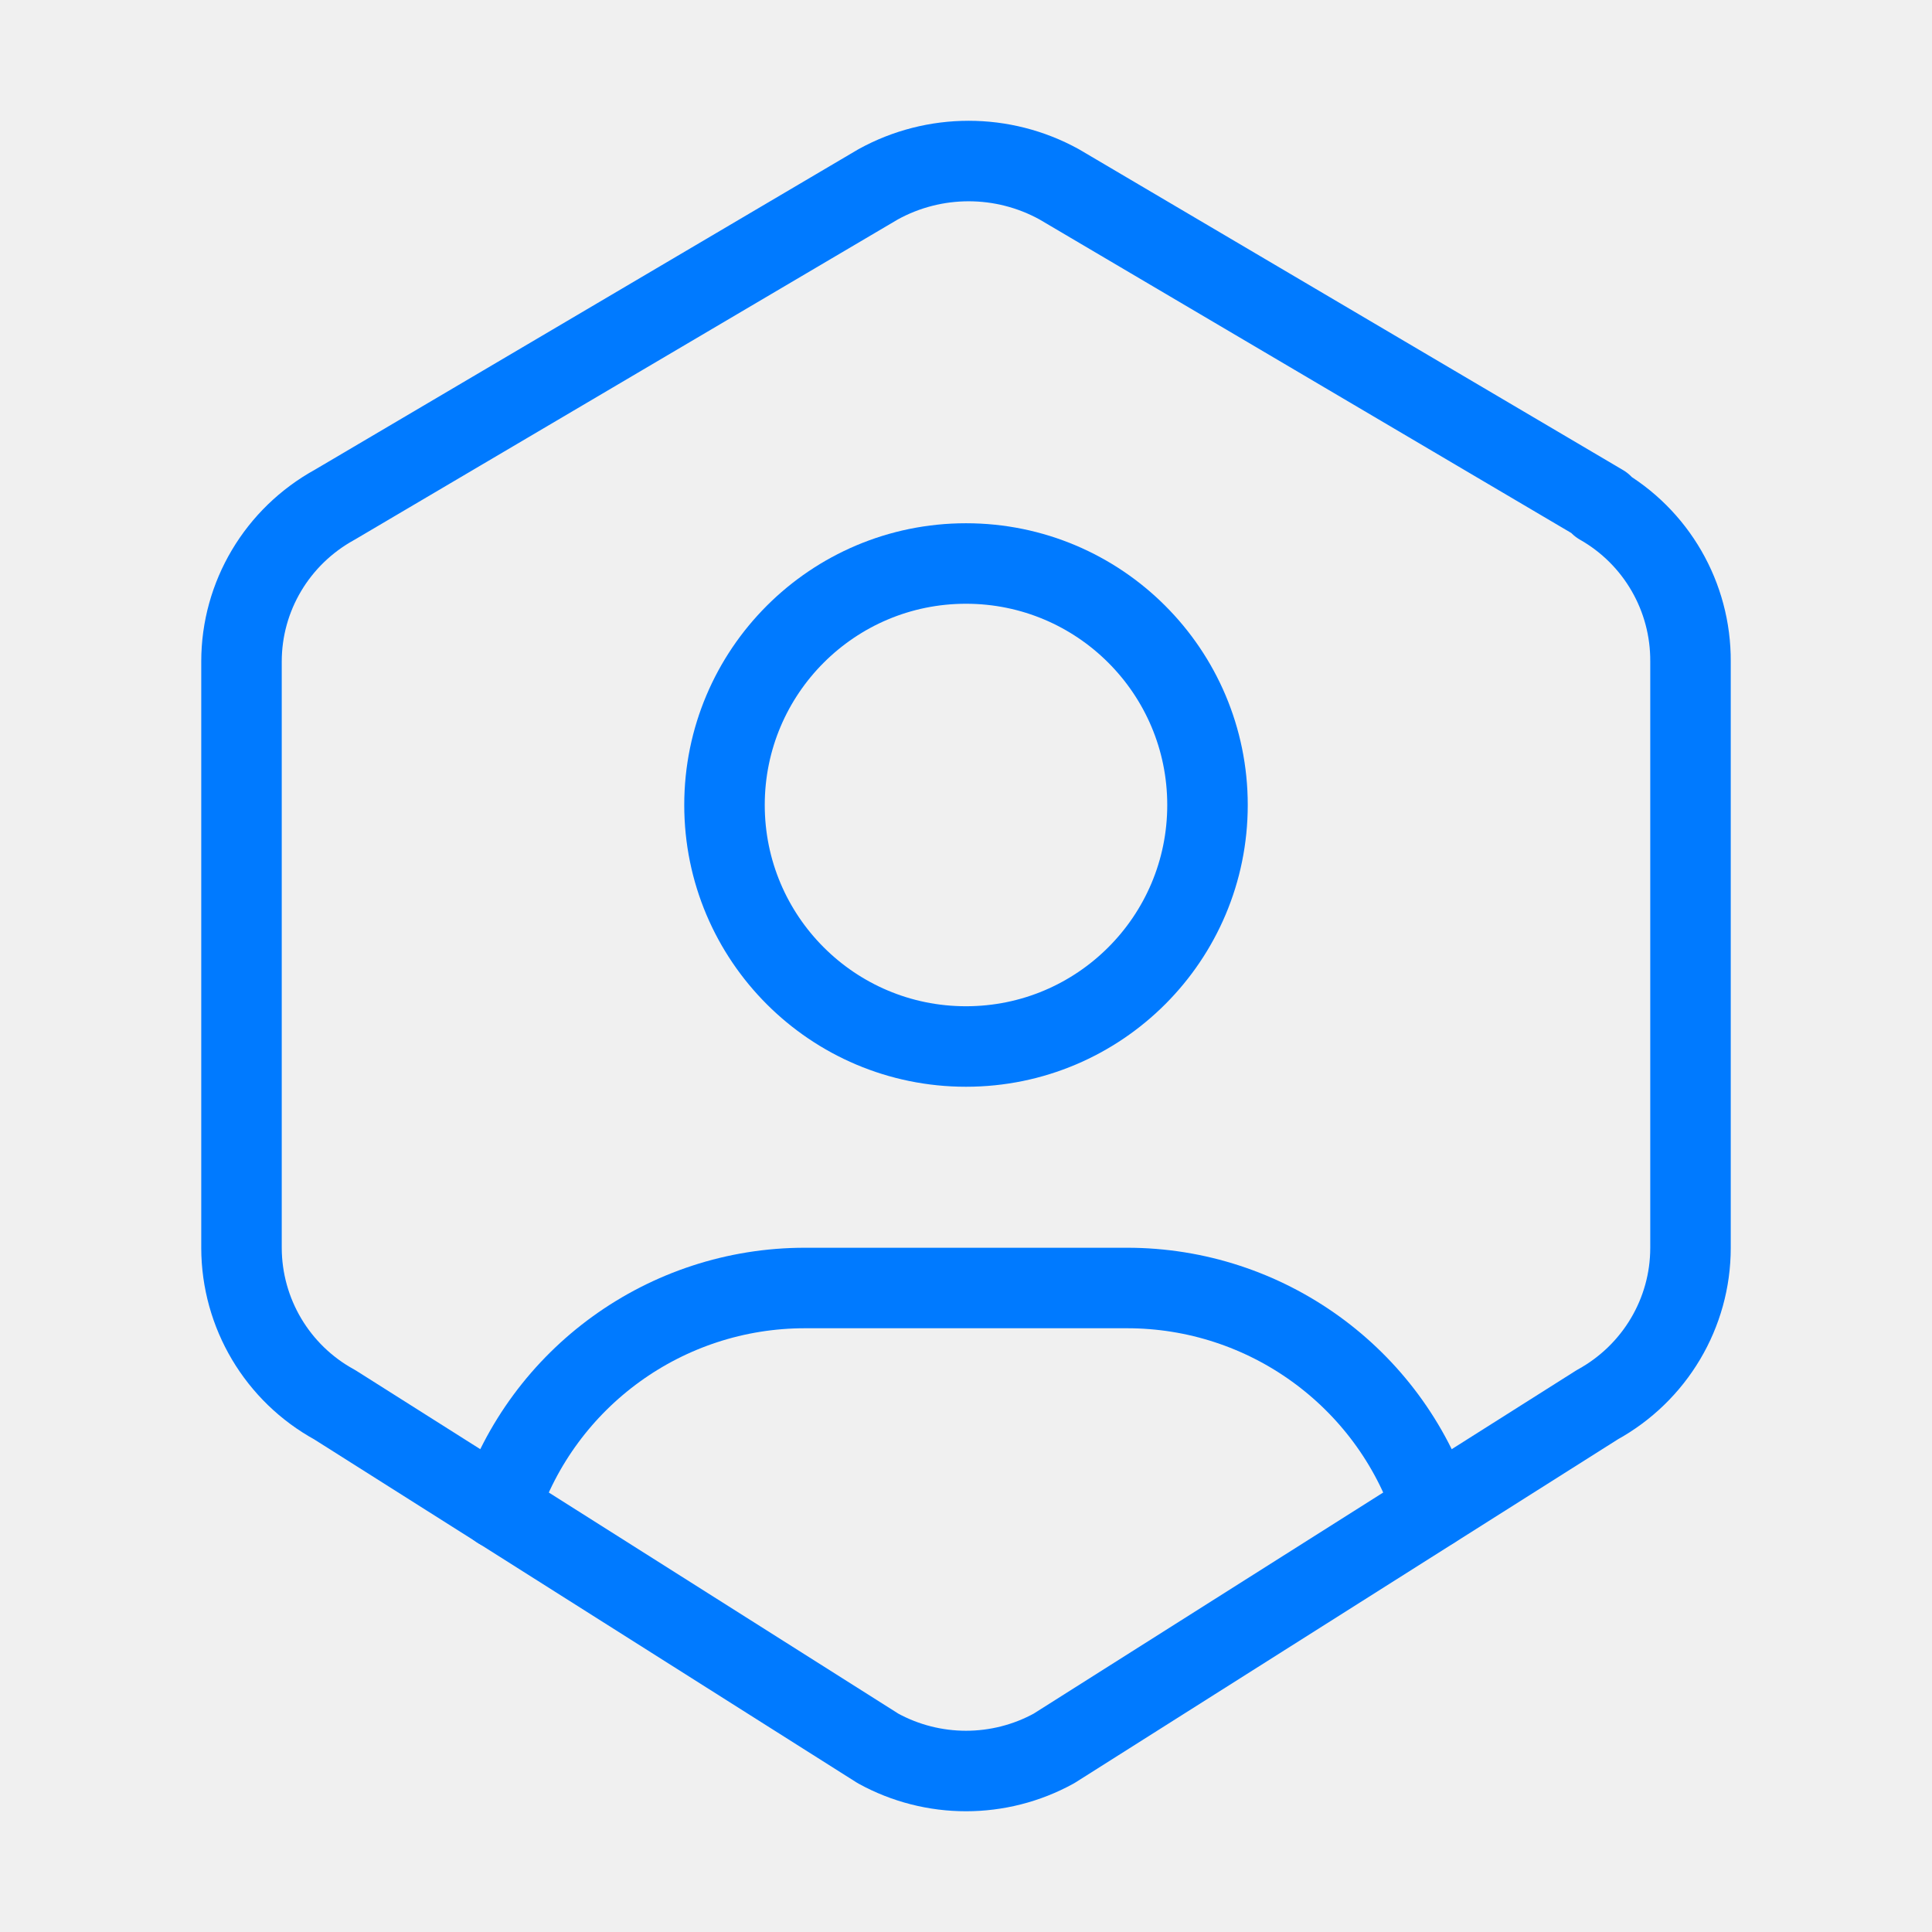
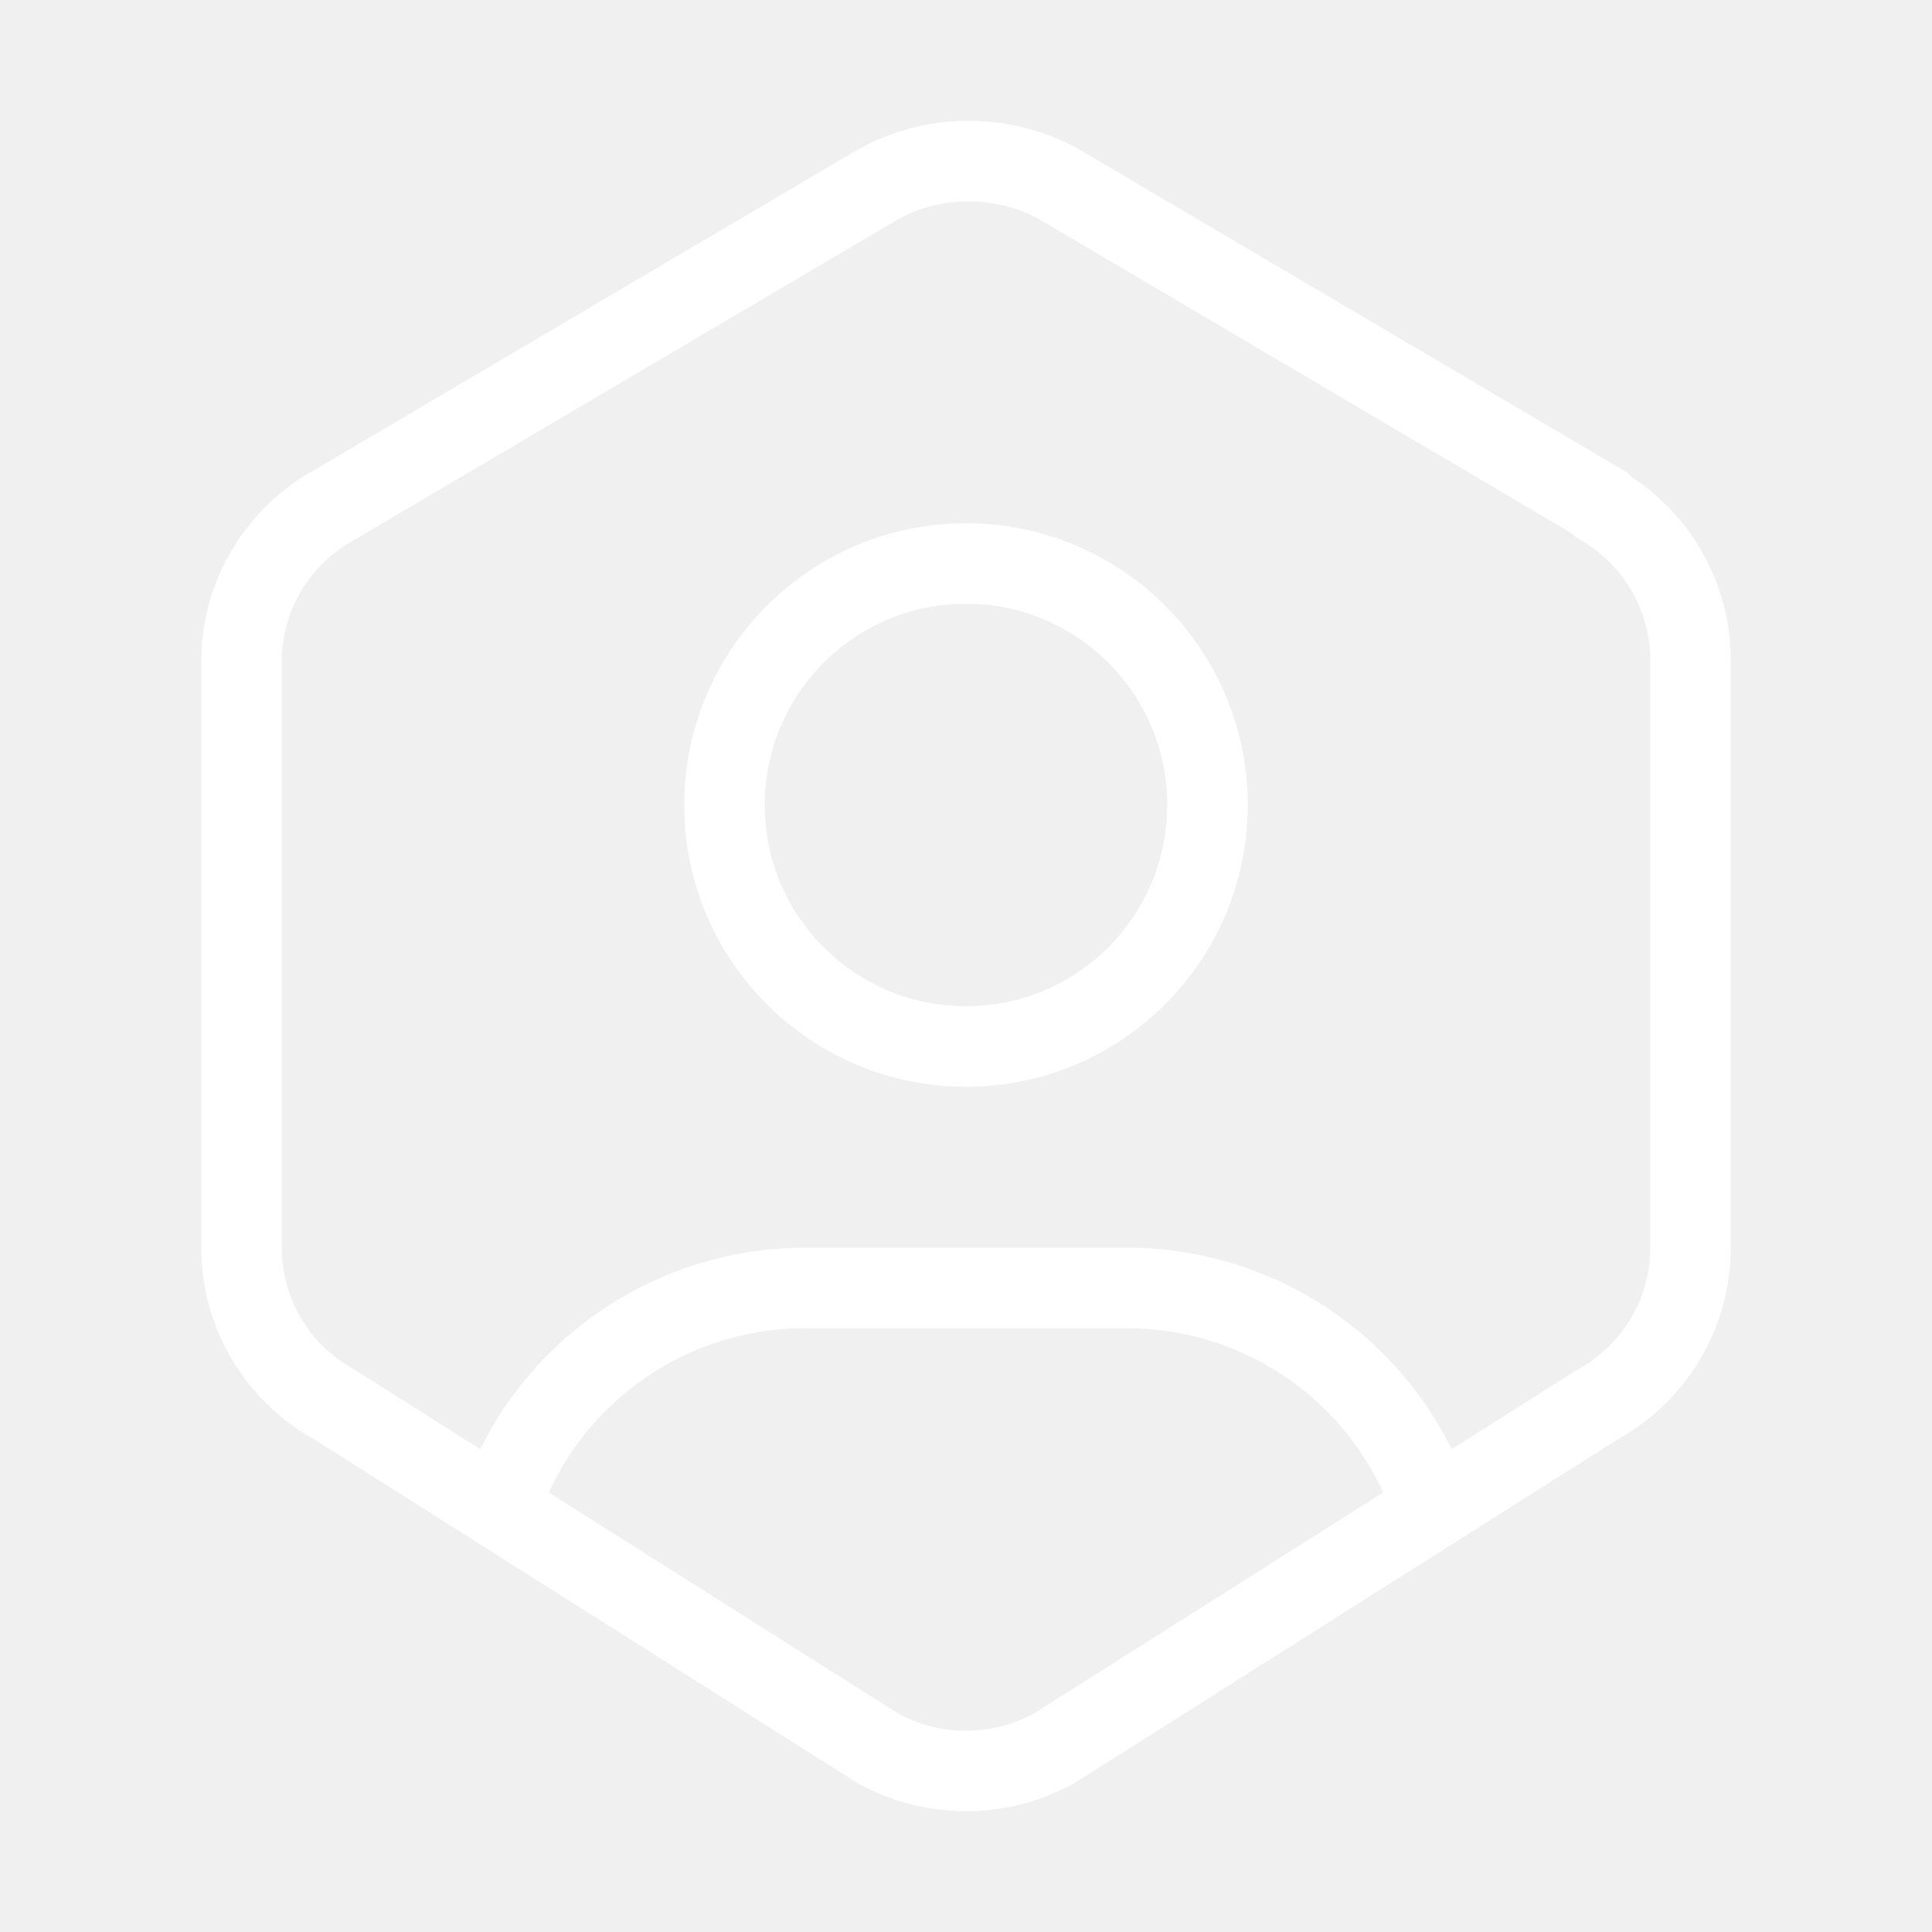
- <svg xmlns="http://www.w3.org/2000/svg" width="40" height="40" viewBox="0 0 24 24" fill="none" stroke="#007aff" stroke-width="1" stroke-linecap="round" stroke-linejoin="round">
+ <svg xmlns="http://www.w3.org/2000/svg" width="40" height="40" viewBox="0 0 24 24" fill="none" stroke="#ffffff" stroke-width="1" stroke-linecap="round" stroke-linejoin="round">
  <path d="M12 13a3 3 0 1 0 0 -6a3 3 0 0 0 0 6z" />
  <path d="M6.201 18.744a4 4 0 0 1 3.799 -2.744h4a4 4 0 0 1 3.798 2.741" />
  <path d="M19.875 6.27c.7 .398 1.13 1.143 1.125 1.948v7.284c0 .809 -.443 1.555 -1.158 1.948l-6.75 4.27a2.269 2.269 0 0 1 -2.184 0l-6.75 -4.27a2.225 2.225 0 0 1 -1.158 -1.948v-7.285c0 -.809 .443 -1.554 1.158 -1.947l6.75 -3.98a2.33 2.33 0 0 1 2.25 0l6.75 3.98h-.033z" />
</svg>
